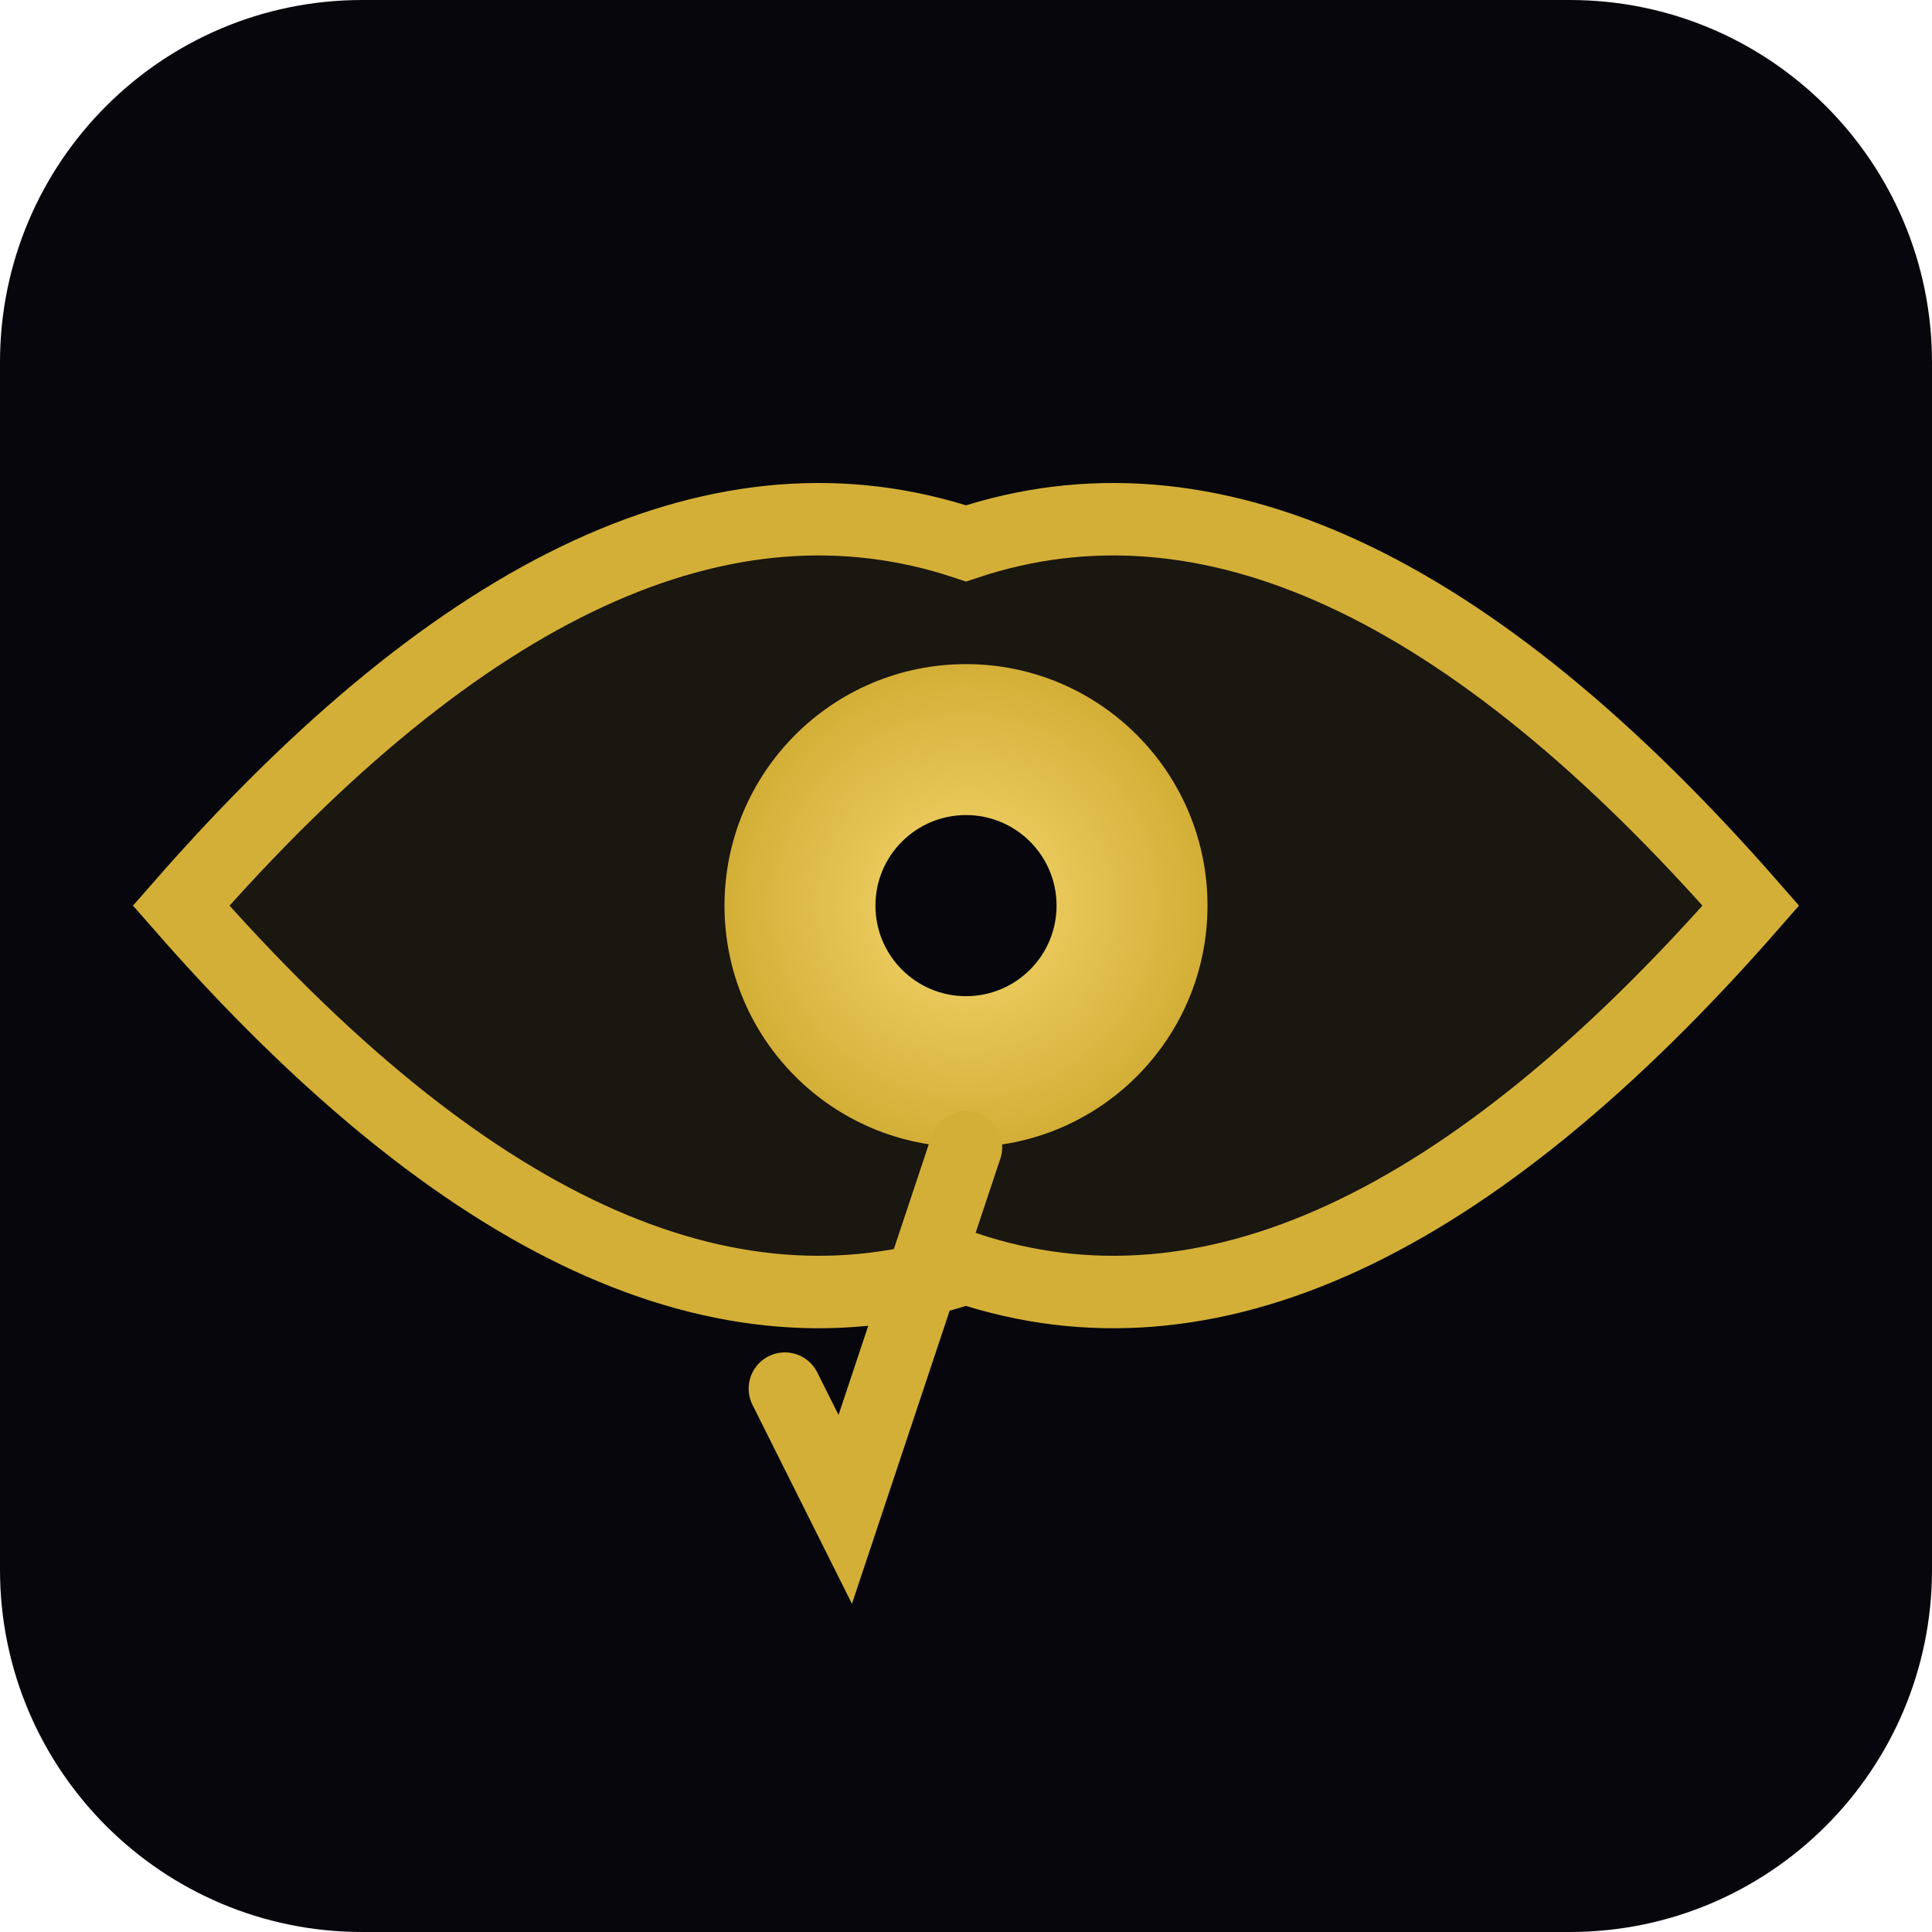
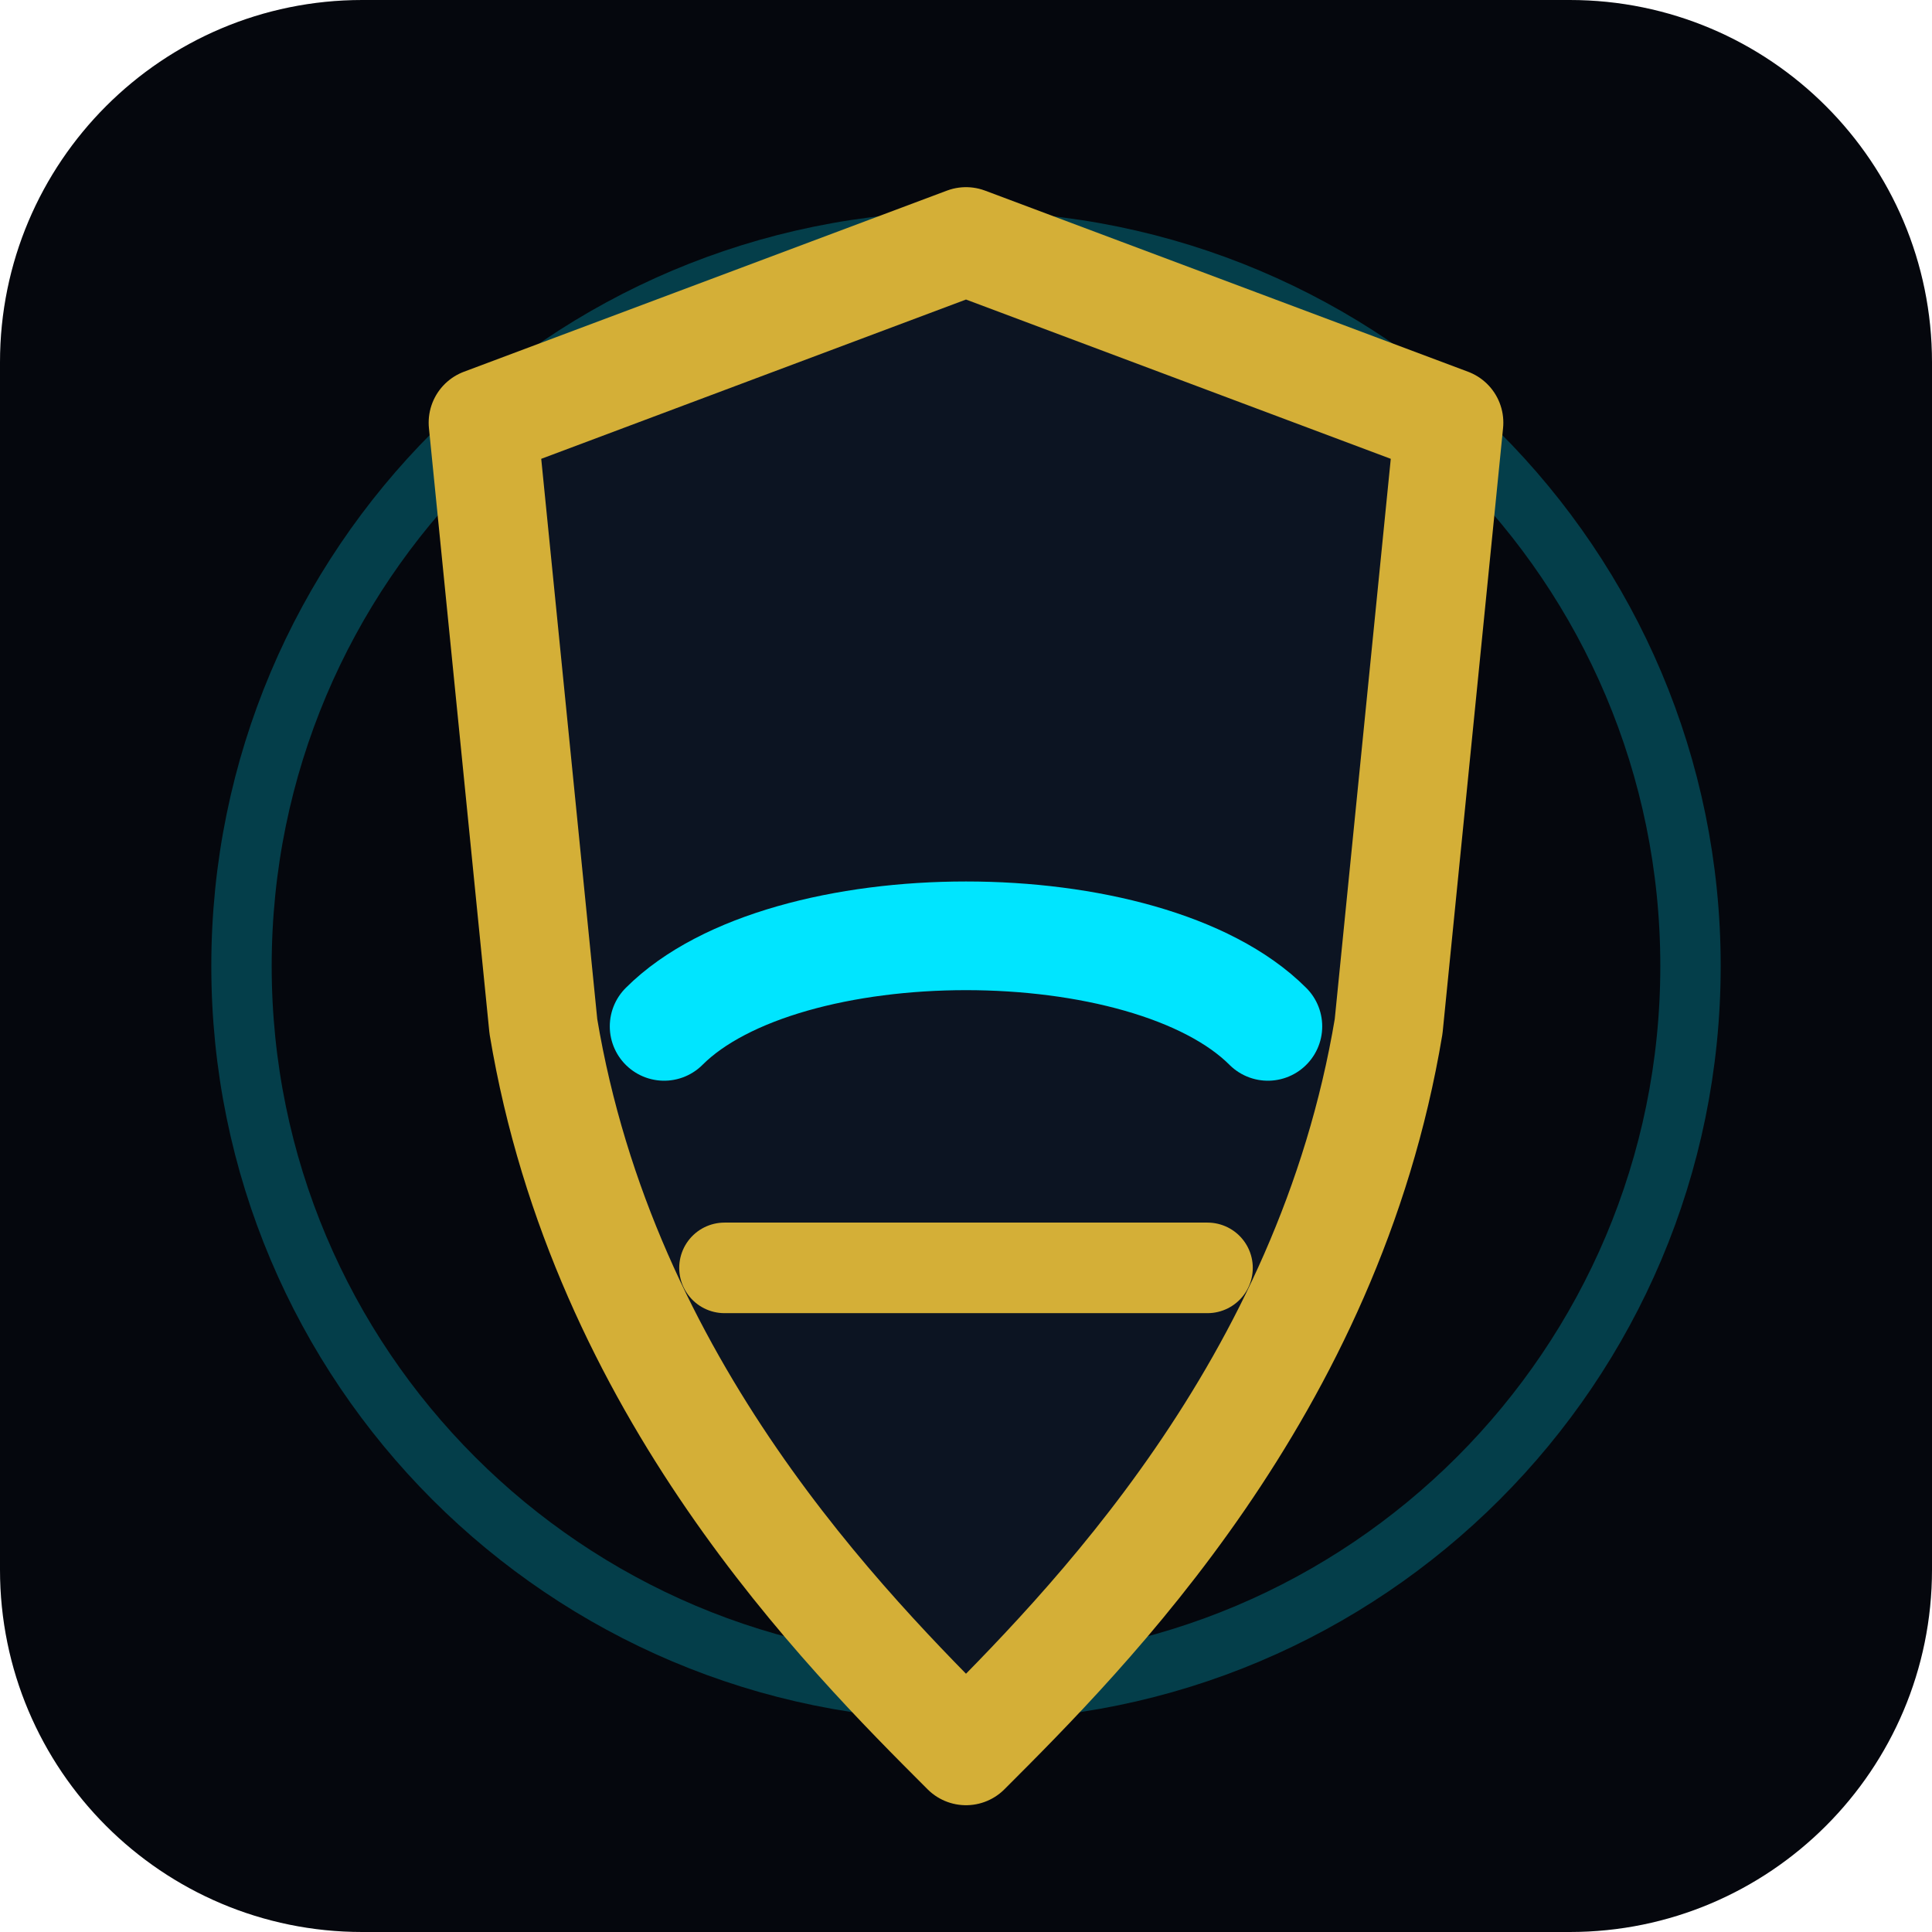
- <svg xmlns="http://www.w3.org/2000/svg" viewBox="0 0 32 32" width="32" height="32">
-   <defs>
-     <radialGradient id="iris" cx="50%" cy="50%" r="50%">
-       <stop offset="0%" stop-color="#F5D76E" />
-       <stop offset="100%" stop-color="#D4AF37" />
-     </radialGradient>
-   </defs>
-   <rect width="32" height="32" rx="6" fill="#06060C" />
-   <path d="M3 15 Q10 7 16 9 Q22 7 29 15 Q22 23 16 21 Q10 23 3 15Z" fill="rgba(212,175,55,0.1)" stroke="#D4AF37" stroke-width="1.2" />
-   <circle cx="16" cy="15" r="4" fill="url(#iris)" />
-   <circle cx="16" cy="15" r="1.5" fill="#06060C" />
-   <path d="M16 19 L14 25 L13 23" stroke="#D4AF37" stroke-width="1.2" fill="none" stroke-linecap="round" />
+ <svg xmlns="http://www.w3.org/2000/svg" viewBox="0 0 32 32">
+   <rect width="32" height="32" rx="6" fill="#05070d" />
+   <circle cx="16" cy="16" r="12" fill="none" stroke="#00e5ff" stroke-opacity="0.25" />
+   <path d="M16 4 L24 7 L23 17 C22 23 18 27 16 29 C14 27 10 23 9 17 L8 7 Z" fill="#0c1422" stroke="#d4af37" stroke-width="1.8" stroke-linejoin="round" />
+   <path d="M11 17 C13 15 19 15 21 17" fill="none" stroke="#00e5ff" stroke-width="1.8" stroke-linecap="round" />
+   <path d="M12 21 H20" stroke="#d4af37" stroke-width="1.5" stroke-linecap="round" />
</svg>
